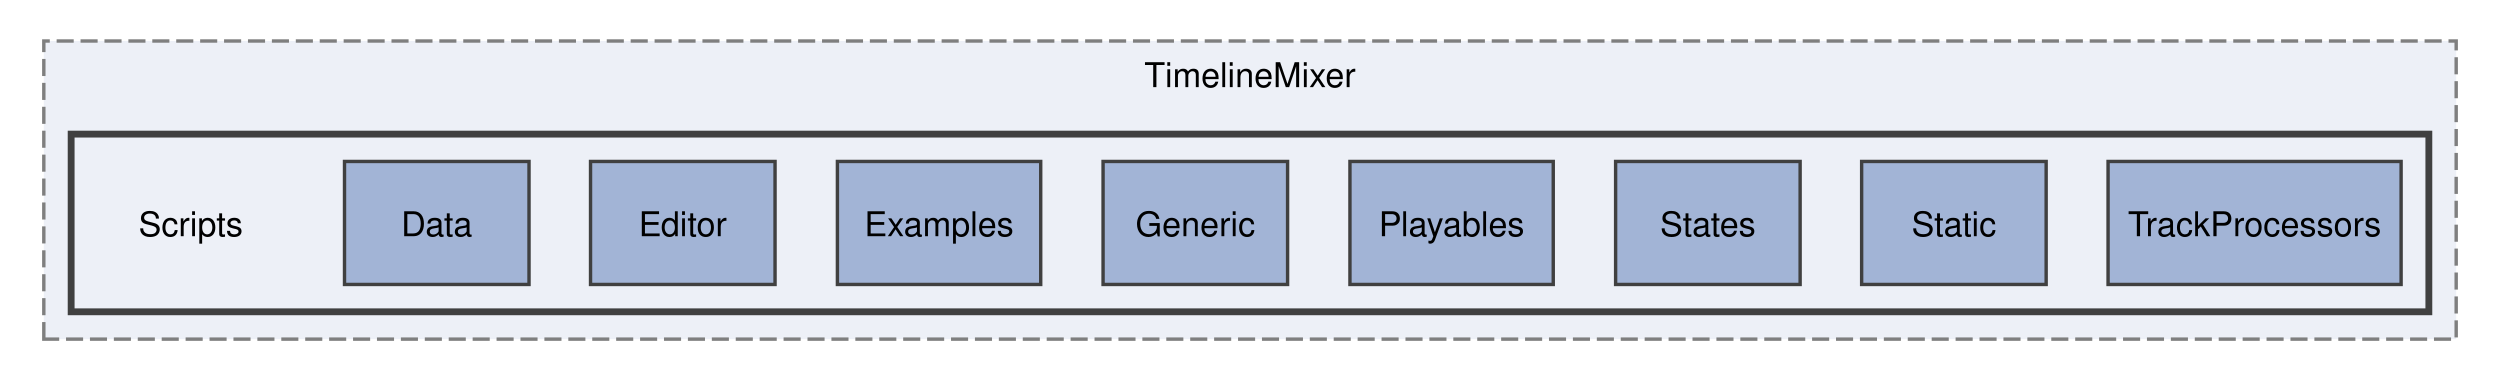
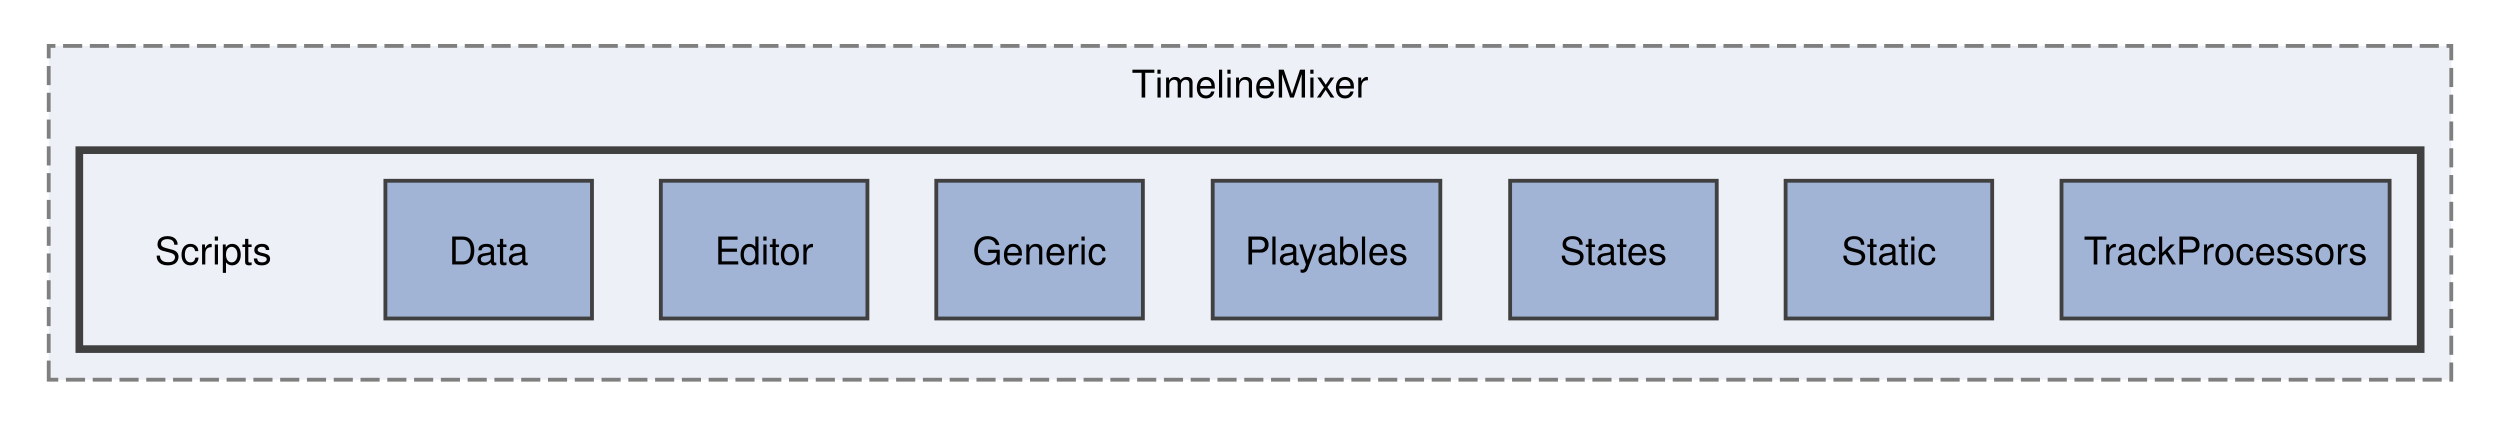
- <svg xmlns="http://www.w3.org/2000/svg" xmlns:xlink="http://www.w3.org/1999/xlink" width="730pt" height="111pt" viewBox="0.00 0.00 730.00 111.25">
+ <svg xmlns="http://www.w3.org/2000/svg" xmlns:xlink="http://www.w3.org/1999/xlink" width="652pt" height="111pt" viewBox="0.00 0.00 652.00 111.25">
  <g id="graph0" class="graph" transform="scale(1 1) rotate(0) translate(4 107.25)">
    <g id="clust1" class="cluster">
      <g id="a_clust1">
        <a xlink:href="dir_0fc0f1b897e7b07e0be83c90f619338f.html" target="_top" xlink:title="TimelineMixer">
-           <polygon fill="#edf0f7" stroke="#7f7f7f" stroke-dasharray="5,2" points="8,-8 8,-95.25 714,-95.25 714,-8 8,-8" />
-           <text text-anchor="middle" x="361" y="-81.75" font-family="Helvetica,sans-Serif" font-size="10.00">TimelineMixer</text>
+           <polygon fill="#edf0f7" stroke="#7f7f7f" stroke-dasharray="5,2" points="8,-8 8,-95.25 636,-95.25 636,-8 8,-8" />
+           <text text-anchor="middle" x="322" y="-81.75" font-family="Helvetica,sans-Serif" font-size="10.00">TimelineMixer</text>
        </a>
      </g>
    </g>
    <g id="clust2" class="cluster">
      <g id="a_clust2">
        <a xlink:href="dir_66ba951396d031ed8df75d8a418b4822.html" target="_top">
-           <polygon fill="#edf0f7" stroke="#404040" stroke-width="2" points="16,-16 16,-68 706,-68 706,-16 16,-16" />
+           <polygon fill="#edf0f7" stroke="#404040" stroke-width="2" points="16,-16 16,-68 628,-68 628,-16 16,-16" />
        </a>
      </g>
    </g>
    <g id="node1" class="node">
      <text text-anchor="middle" x="51" y="-38.12" font-family="Helvetica,sans-Serif" font-size="10.00">Scripts</text>
    </g>
    <g id="node2" class="node">
      <g id="a_node2">
        <a xlink:href="dir_37b0ecdefd22a8d9f3d4ba55bb13948f.html" target="_top" xlink:title="Data">
          <polygon fill="#a2b4d6" stroke="#404040" points="150,-60 96,-60 96,-24 150,-24 150,-60" />
          <text text-anchor="middle" x="123" y="-38.12" font-family="Helvetica,sans-Serif" font-size="10.00">Data</text>
        </a>
      </g>
    </g>
    <g id="node3" class="node">
      <g id="a_node3">
        <a xlink:href="dir_4e60874e1f05989678129b7c27321bfc.html" target="_top" xlink:title="Editor">
          <polygon fill="#a2b4d6" stroke="#404040" points="222,-60 168,-60 168,-24 222,-24 222,-60" />
          <text text-anchor="middle" x="195" y="-38.12" font-family="Helvetica,sans-Serif" font-size="10.00">Editor</text>
        </a>
      </g>
    </g>
    <g id="node4" class="node">
      <g id="a_node4">
-         <a xlink:href="dir_3a821ec7b6791390830e4486f096e9c4.html" target="_top" xlink:title="Examples">
-           <polygon fill="#a2b4d6" stroke="#404040" points="299.75,-60 240.25,-60 240.25,-24 299.75,-24 299.75,-60" />
-           <text text-anchor="middle" x="270" y="-38.12" font-family="Helvetica,sans-Serif" font-size="10.00">Examples</text>
+         <a xlink:href="dir_8e3411b1ac048d3cead88a583e568729.html" target="_top" xlink:title="Generic">
+           <polygon fill="#a2b4d6" stroke="#404040" points="294,-60 240,-60 240,-24 294,-24 294,-60" />
+           <text text-anchor="middle" x="267" y="-38.12" font-family="Helvetica,sans-Serif" font-size="10.00">Generic</text>
        </a>
      </g>
    </g>
    <g id="node5" class="node">
      <g id="a_node5">
-         <a xlink:href="dir_8e3411b1ac048d3cead88a583e568729.html" target="_top" xlink:title="Generic">
-           <polygon fill="#a2b4d6" stroke="#404040" points="372,-60 318,-60 318,-24 372,-24 372,-60" />
-           <text text-anchor="middle" x="345" y="-38.12" font-family="Helvetica,sans-Serif" font-size="10.00">Generic</text>
+         <a xlink:href="dir_64d63f7a4a8402974b88ae3c7eb44455.html" target="_top" xlink:title="Playables">
+           <polygon fill="#a2b4d6" stroke="#404040" points="371.75,-60 312.25,-60 312.25,-24 371.75,-24 371.75,-60" />
+           <text text-anchor="middle" x="342" y="-38.12" font-family="Helvetica,sans-Serif" font-size="10.00">Playables</text>
        </a>
      </g>
    </g>
    <g id="node6" class="node">
      <g id="a_node6">
-         <a xlink:href="dir_64d63f7a4a8402974b88ae3c7eb44455.html" target="_top" xlink:title="Playables">
-           <polygon fill="#a2b4d6" stroke="#404040" points="449.75,-60 390.25,-60 390.25,-24 449.75,-24 449.75,-60" />
-           <text text-anchor="middle" x="420" y="-38.12" font-family="Helvetica,sans-Serif" font-size="10.00">Playables</text>
+         <a xlink:href="dir_ff51f41f217a781a3d91d46c80697e2f.html" target="_top" xlink:title="States">
+           <polygon fill="#a2b4d6" stroke="#404040" points="444,-60 390,-60 390,-24 444,-24 444,-60" />
+           <text text-anchor="middle" x="417" y="-38.12" font-family="Helvetica,sans-Serif" font-size="10.00">States</text>
        </a>
      </g>
    </g>
    <g id="node7" class="node">
      <g id="a_node7">
-         <a xlink:href="dir_ff51f41f217a781a3d91d46c80697e2f.html" target="_top" xlink:title="States">
-           <polygon fill="#a2b4d6" stroke="#404040" points="522,-60 468,-60 468,-24 522,-24 522,-60" />
-           <text text-anchor="middle" x="495" y="-38.12" font-family="Helvetica,sans-Serif" font-size="10.00">States</text>
+         <a xlink:href="dir_afb9108378ea4b8345e75a15d66d95d9.html" target="_top" xlink:title="Static">
+           <polygon fill="#a2b4d6" stroke="#404040" points="516,-60 462,-60 462,-24 516,-24 516,-60" />
+           <text text-anchor="middle" x="489" y="-38.12" font-family="Helvetica,sans-Serif" font-size="10.00">Static</text>
        </a>
      </g>
    </g>
    <g id="node8" class="node">
      <g id="a_node8">
-         <a xlink:href="dir_afb9108378ea4b8345e75a15d66d95d9.html" target="_top" xlink:title="Static">
-           <polygon fill="#a2b4d6" stroke="#404040" points="594,-60 540,-60 540,-24 594,-24 594,-60" />
-           <text text-anchor="middle" x="567" y="-38.12" font-family="Helvetica,sans-Serif" font-size="10.00">Static</text>
-         </a>
-       </g>
-     </g>
-     <g id="node9" class="node">
-       <g id="a_node9">
        <a xlink:href="dir_eb5bd63b7c820ddb3741cfba0a2cc2e5.html" target="_top" xlink:title="TrackProcessors">
-           <polygon fill="#a2b4d6" stroke="#404040" points="697.88,-60 612.12,-60 612.12,-24 697.88,-24 697.88,-60" />
-           <text text-anchor="middle" x="655" y="-38.12" font-family="Helvetica,sans-Serif" font-size="10.00">TrackProcessors</text>
+           <polygon fill="#a2b4d6" stroke="#404040" points="619.88,-60 534.12,-60 534.12,-24 619.88,-24 619.88,-60" />
+           <text text-anchor="middle" x="577" y="-38.12" font-family="Helvetica,sans-Serif" font-size="10.00">TrackProcessors</text>
        </a>
      </g>
    </g>
  </g>
</svg>
